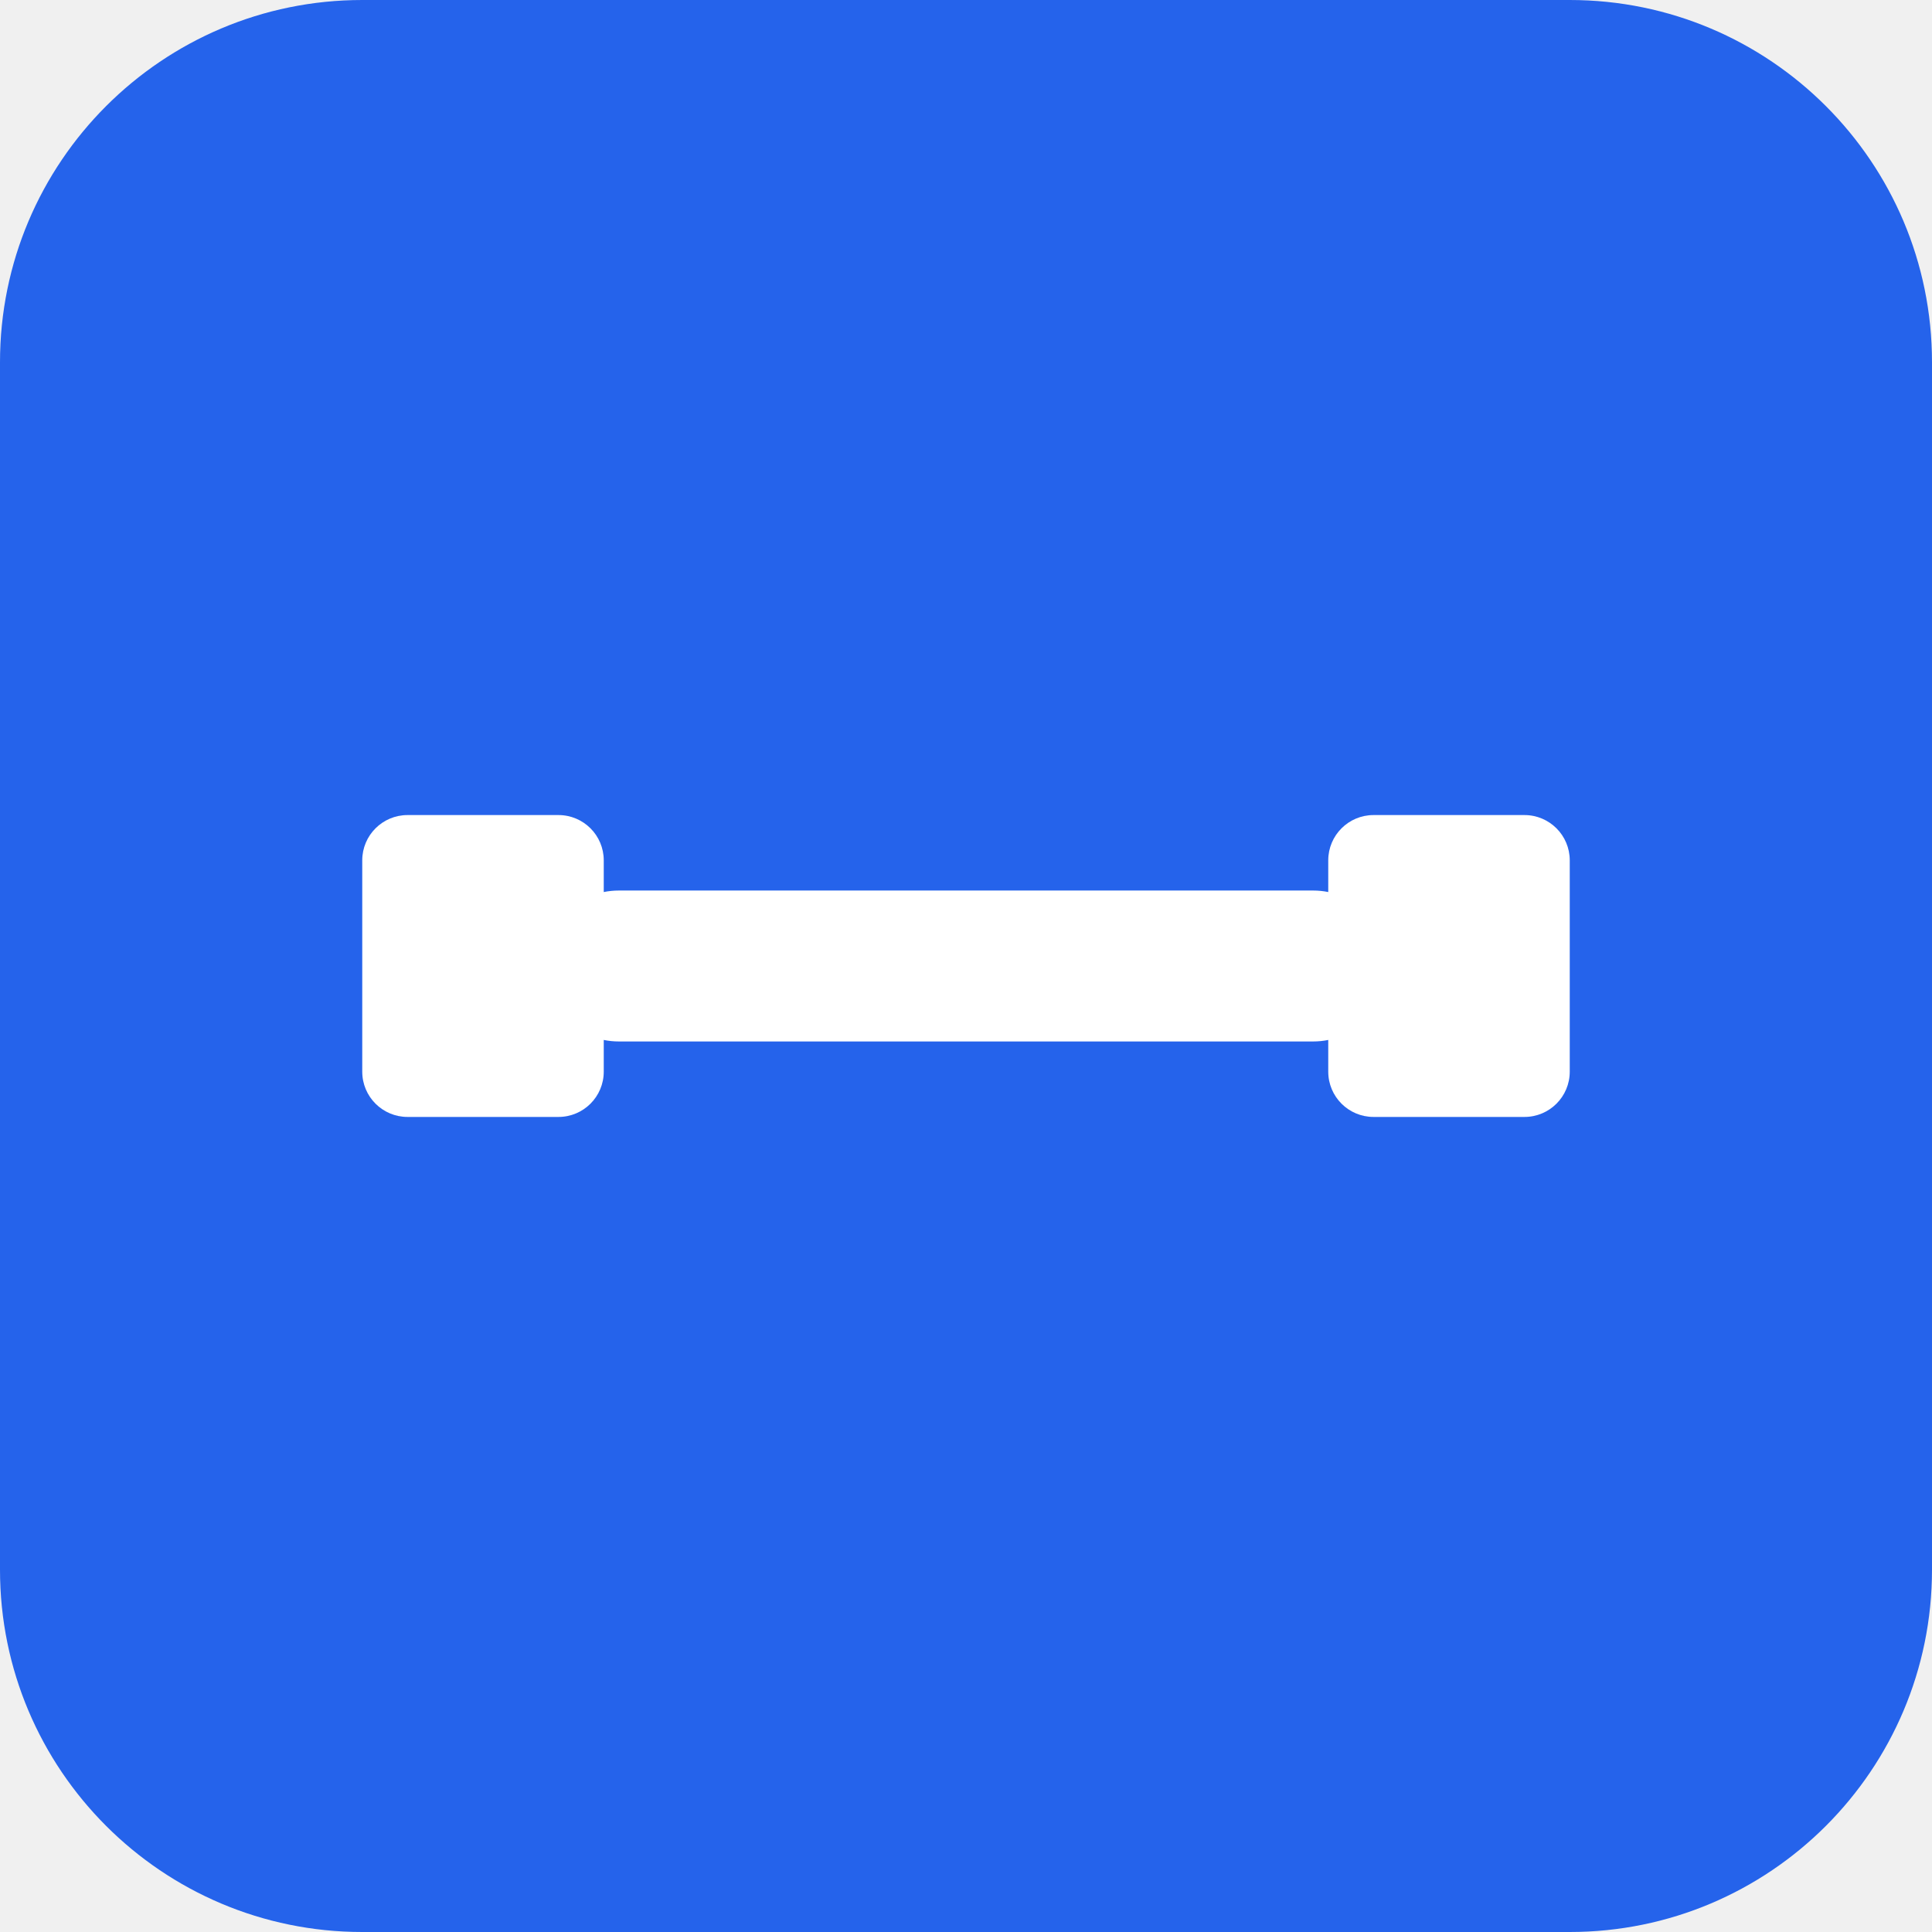
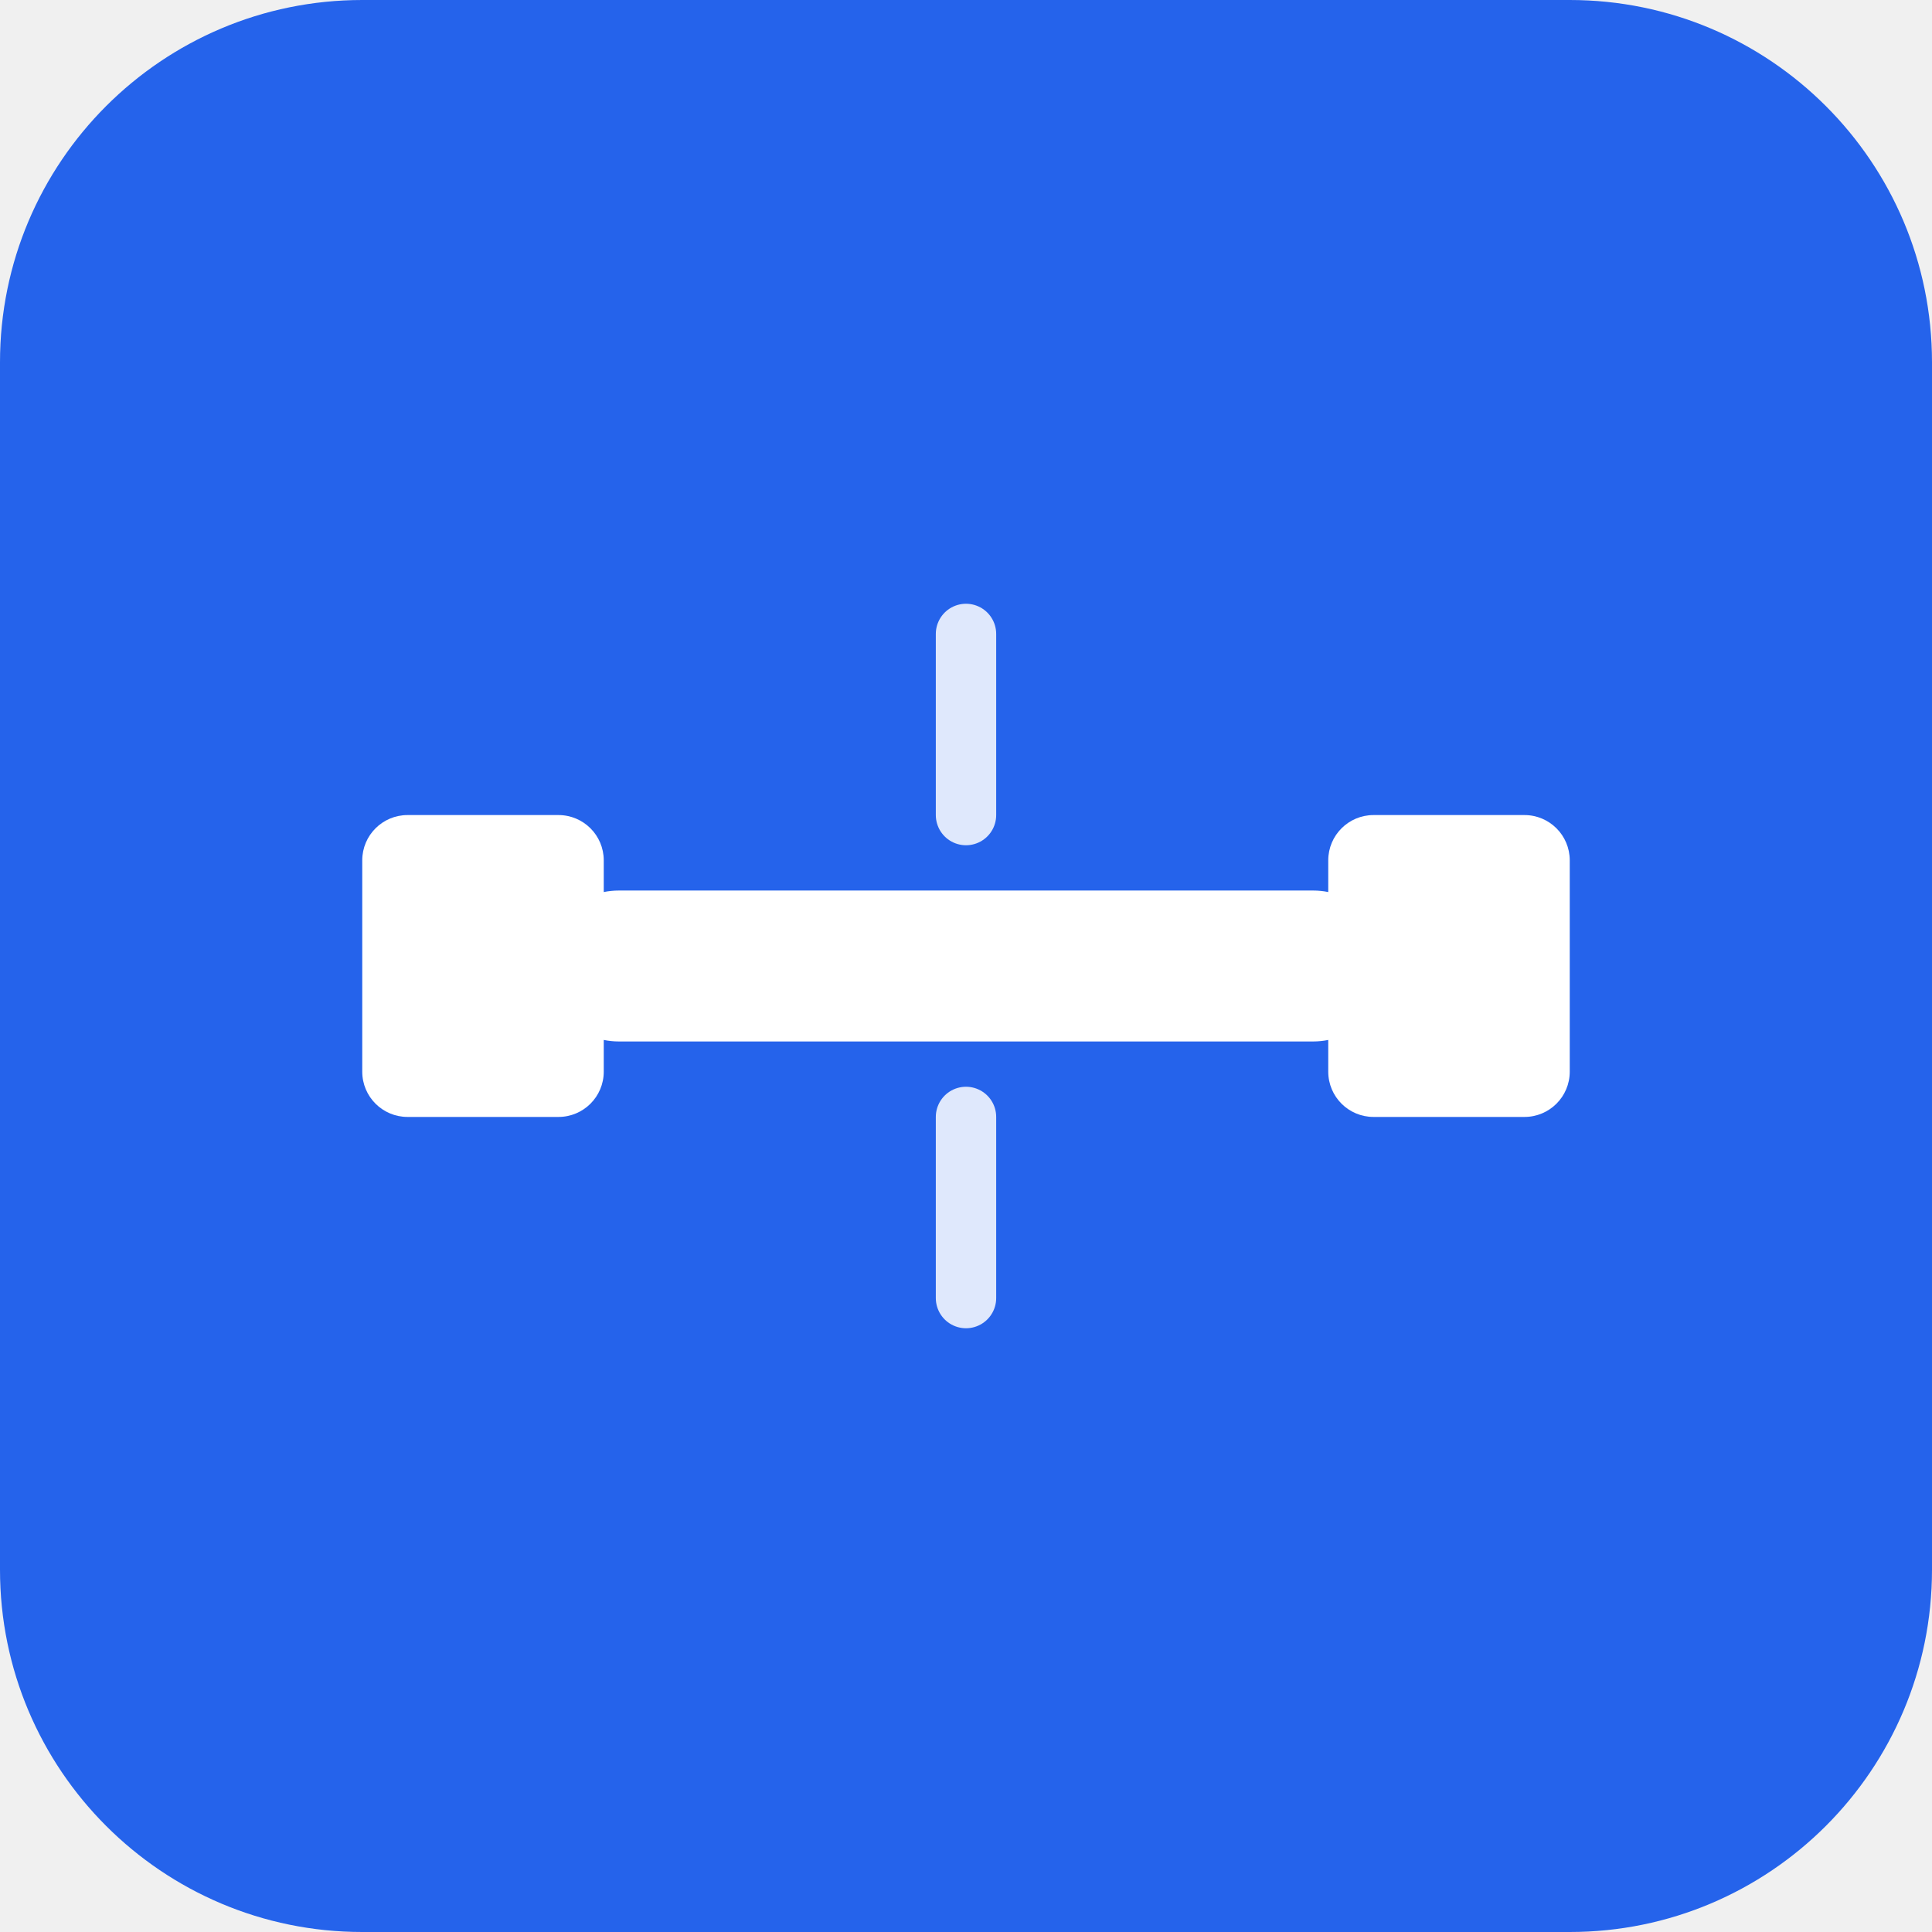
<svg xmlns="http://www.w3.org/2000/svg" viewBox="0 0 512 512" fill="none">
  <rect width="512" height="512" rx="96" fill="#2563eb" />
  <rect x="96" y="216" width="64" height="80" rx="12" fill="#ffffff" />
  <rect x="352" y="216" width="64" height="80" rx="12" fill="#ffffff" />
  <rect x="144" y="236" width="224" height="40" rx="20" fill="#ffffff" />
+   <path d="M256 168v48M256 296v48" stroke="#ffffff" stroke-width="16" stroke-linecap="round" opacity="0.85" />
</svg>
